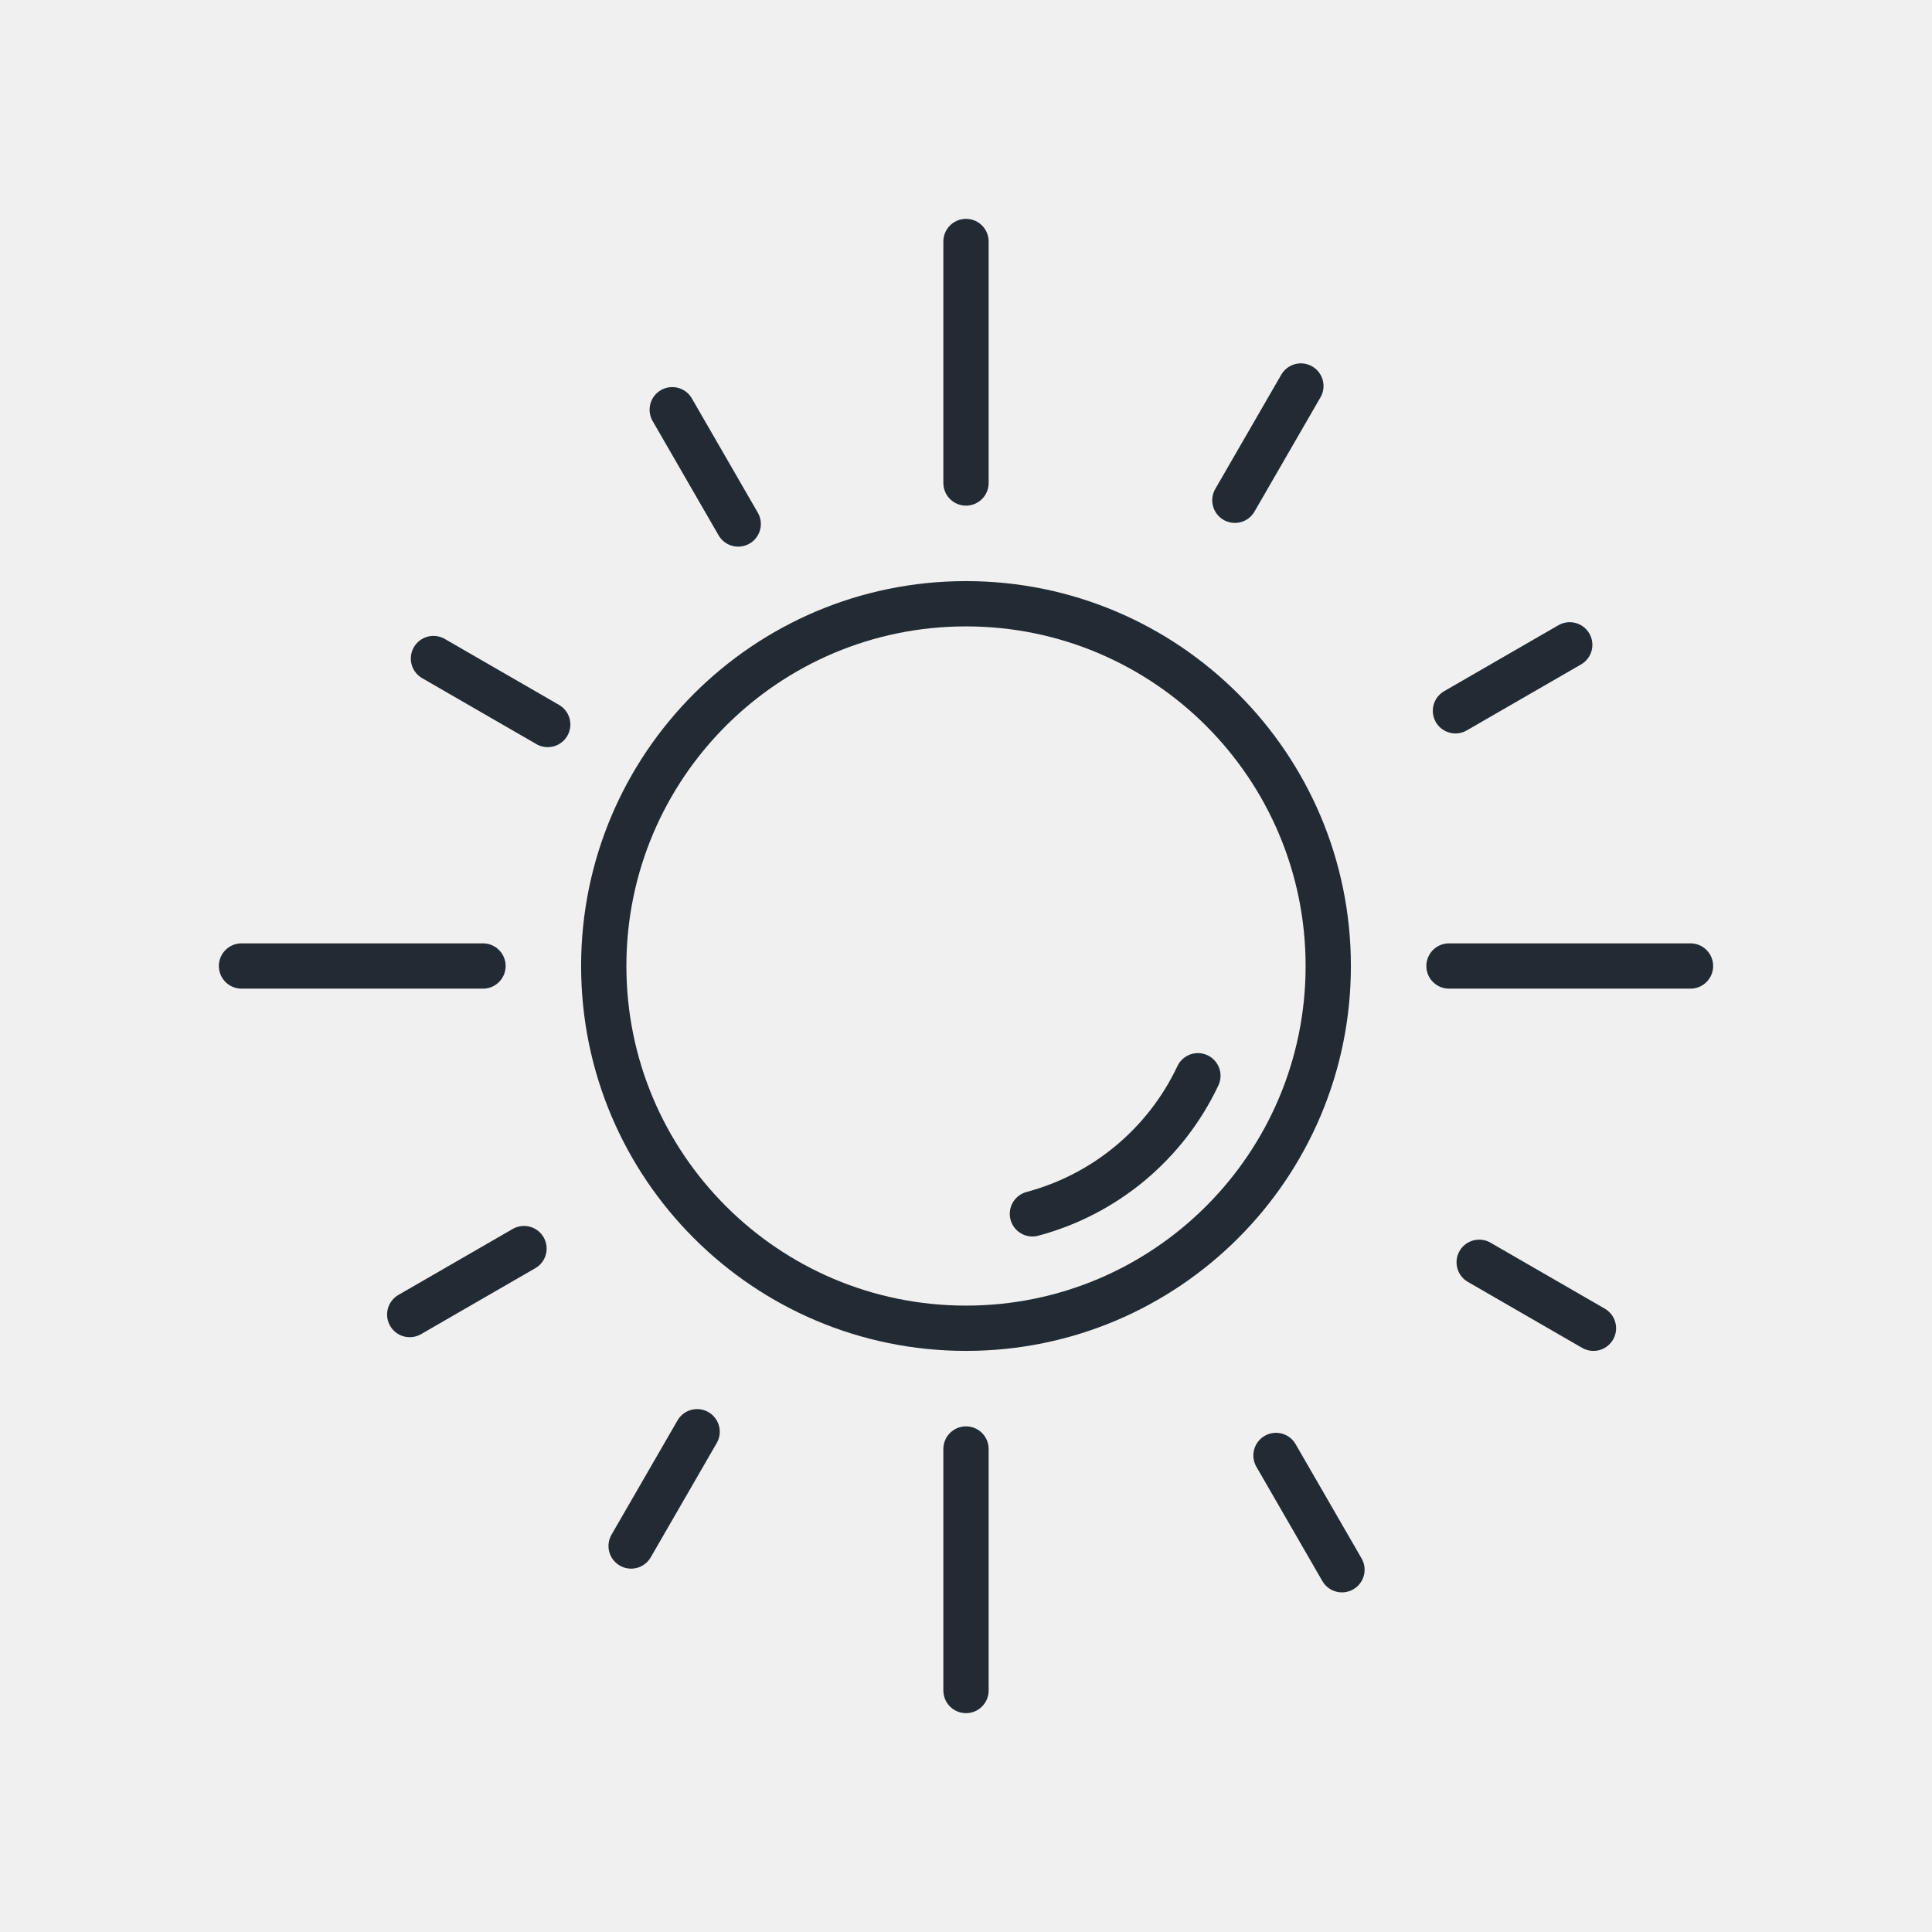
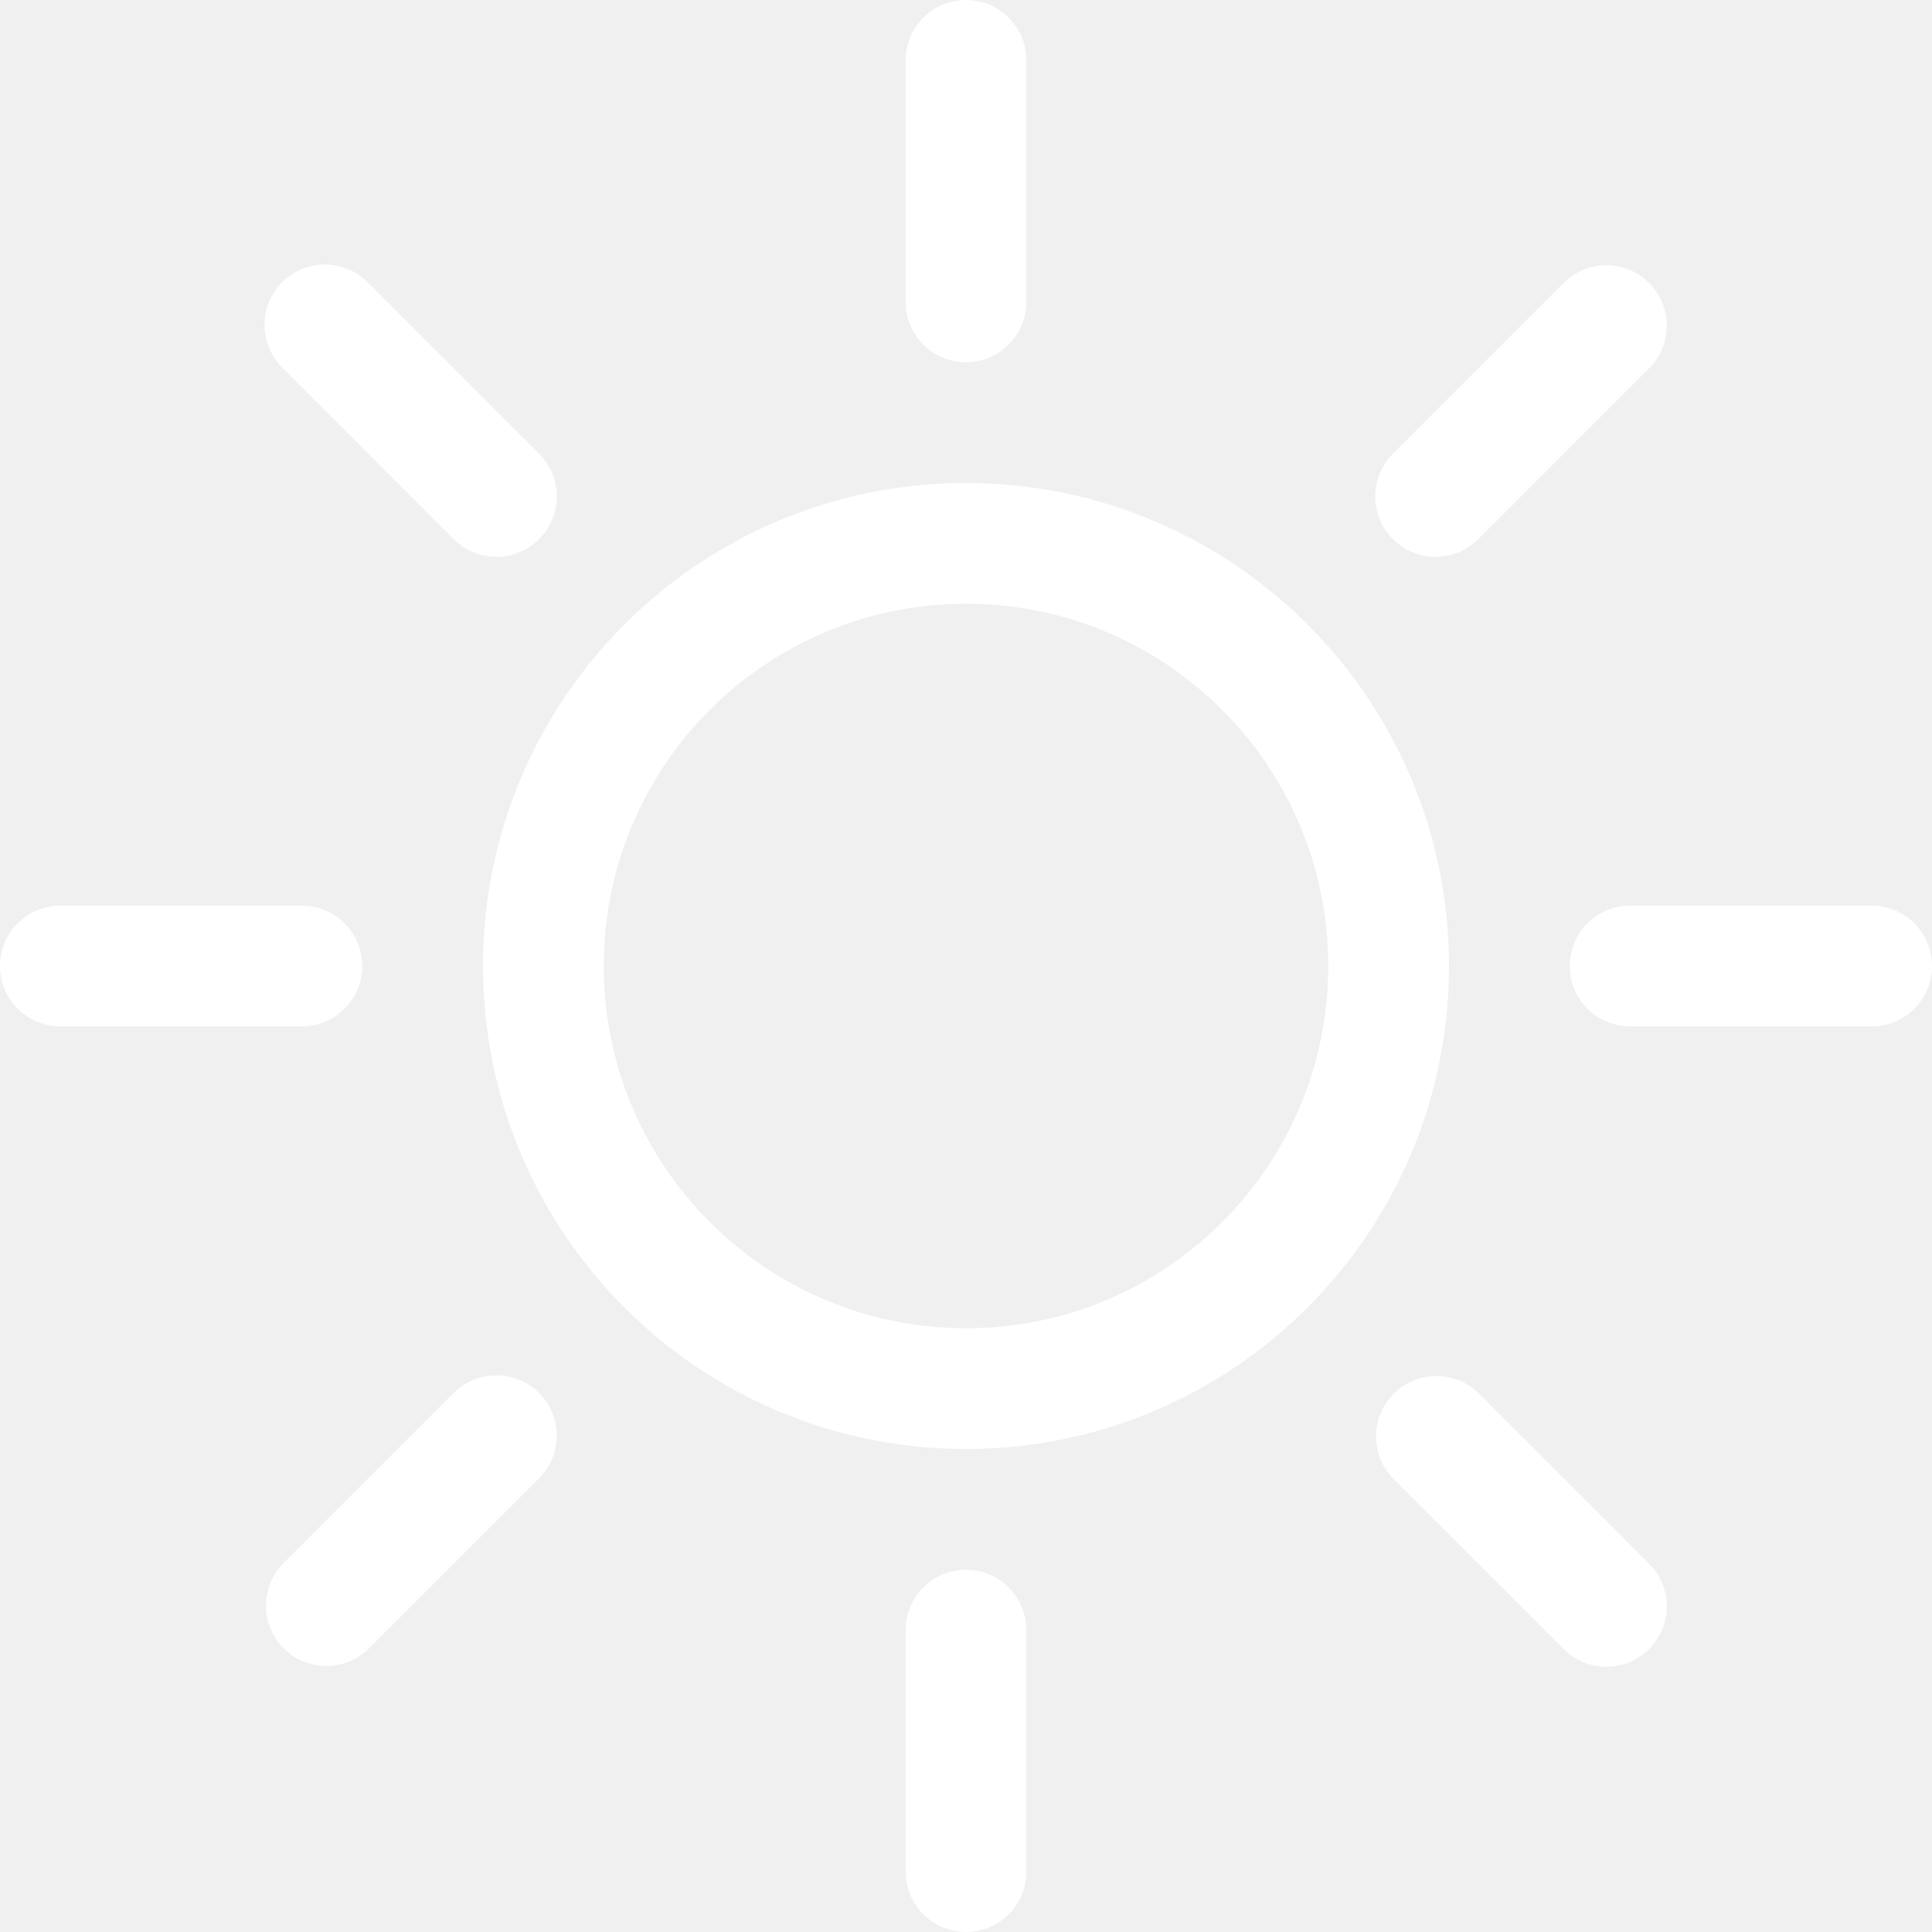
- <svg xmlns="http://www.w3.org/2000/svg" viewBox="0 0 64 64" xml:space="preserve" style="fill-rule:evenodd;clip-rule:evenodd;stroke-linecap:round;stroke-linejoin:round;stroke-miterlimit:2">
-   <circle cx="32" cy="32" r="12" style="fill:none;stroke:#222a33;stroke-width:1.5px" />
-   <path d="M39.682 35.636A8.483 8.483 0 0 1 34.2 40.21M32 16V8M40.907 16.572l2.186-3.785M48.214 23.546l3.785-2.185M48 32h8M49 41.815 52.785 44M42.269 48.214l2.185 3.785M32 48v8M23.093 47.428l-2.186 3.785M17.358 41.361l-3.785 2.185M16 32H8M18.144 24l-3.785-2.185M24.454 17.358l-2.185-3.785" style="fill:none;stroke:#222a33;stroke-width:1.5px" />
+ <svg xmlns="http://www.w3.org/2000/svg" width="25" height="25" fill="#FFF" class="bi bi-brightness-high" viewBox="0 0 16 16">
+   <path d="M8 11a3 3 0 1 1 0-6 3 3 0 0 1 0 6m0 1a4 4 0 1 0 0-8 4 4 0 0 0 0 8M8 0a.5.5 0 0 1 .5.5v2a.5.5 0 0 1-1 0v-2A.5.5 0 0 1 8 0m0 13a.5.5 0 0 1 .5.5v2a.5.5 0 0 1-1 0v-2A.5.5 0 0 1 8 13m8-5a.5.5 0 0 1-.5.5h-2a.5.5 0 0 1 0-1h2a.5.5 0 0 1 .5.5M3 8a.5.5 0 0 1-.5.5h-2a.5.5 0 0 1 0-1h2A.5.5 0 0 1 3 8m10.657-5.657a.5.5 0 0 1 0 .707l-1.414 1.415a.5.5 0 1 1-.707-.708l1.414-1.414a.5.5 0 0 1 .707 0m-9.193 9.193a.5.5 0 0 1 0 .707L3.05 13.657a.5.5 0 0 1-.707-.707l1.414-1.414a.5.5 0 0 1 .707 0m9.193 2.121a.5.5 0 0 1-.707 0l-1.414-1.414a.5.5 0 0 1 .707-.707l1.414 1.414a.5.5 0 0 1 0 .707M4.464 4.465a.5.5 0 0 1-.707 0L2.343 3.05a.5.5 0 1 1 .707-.707l1.414 1.414a.5.5 0 0 1 0 .708" />
</svg>
